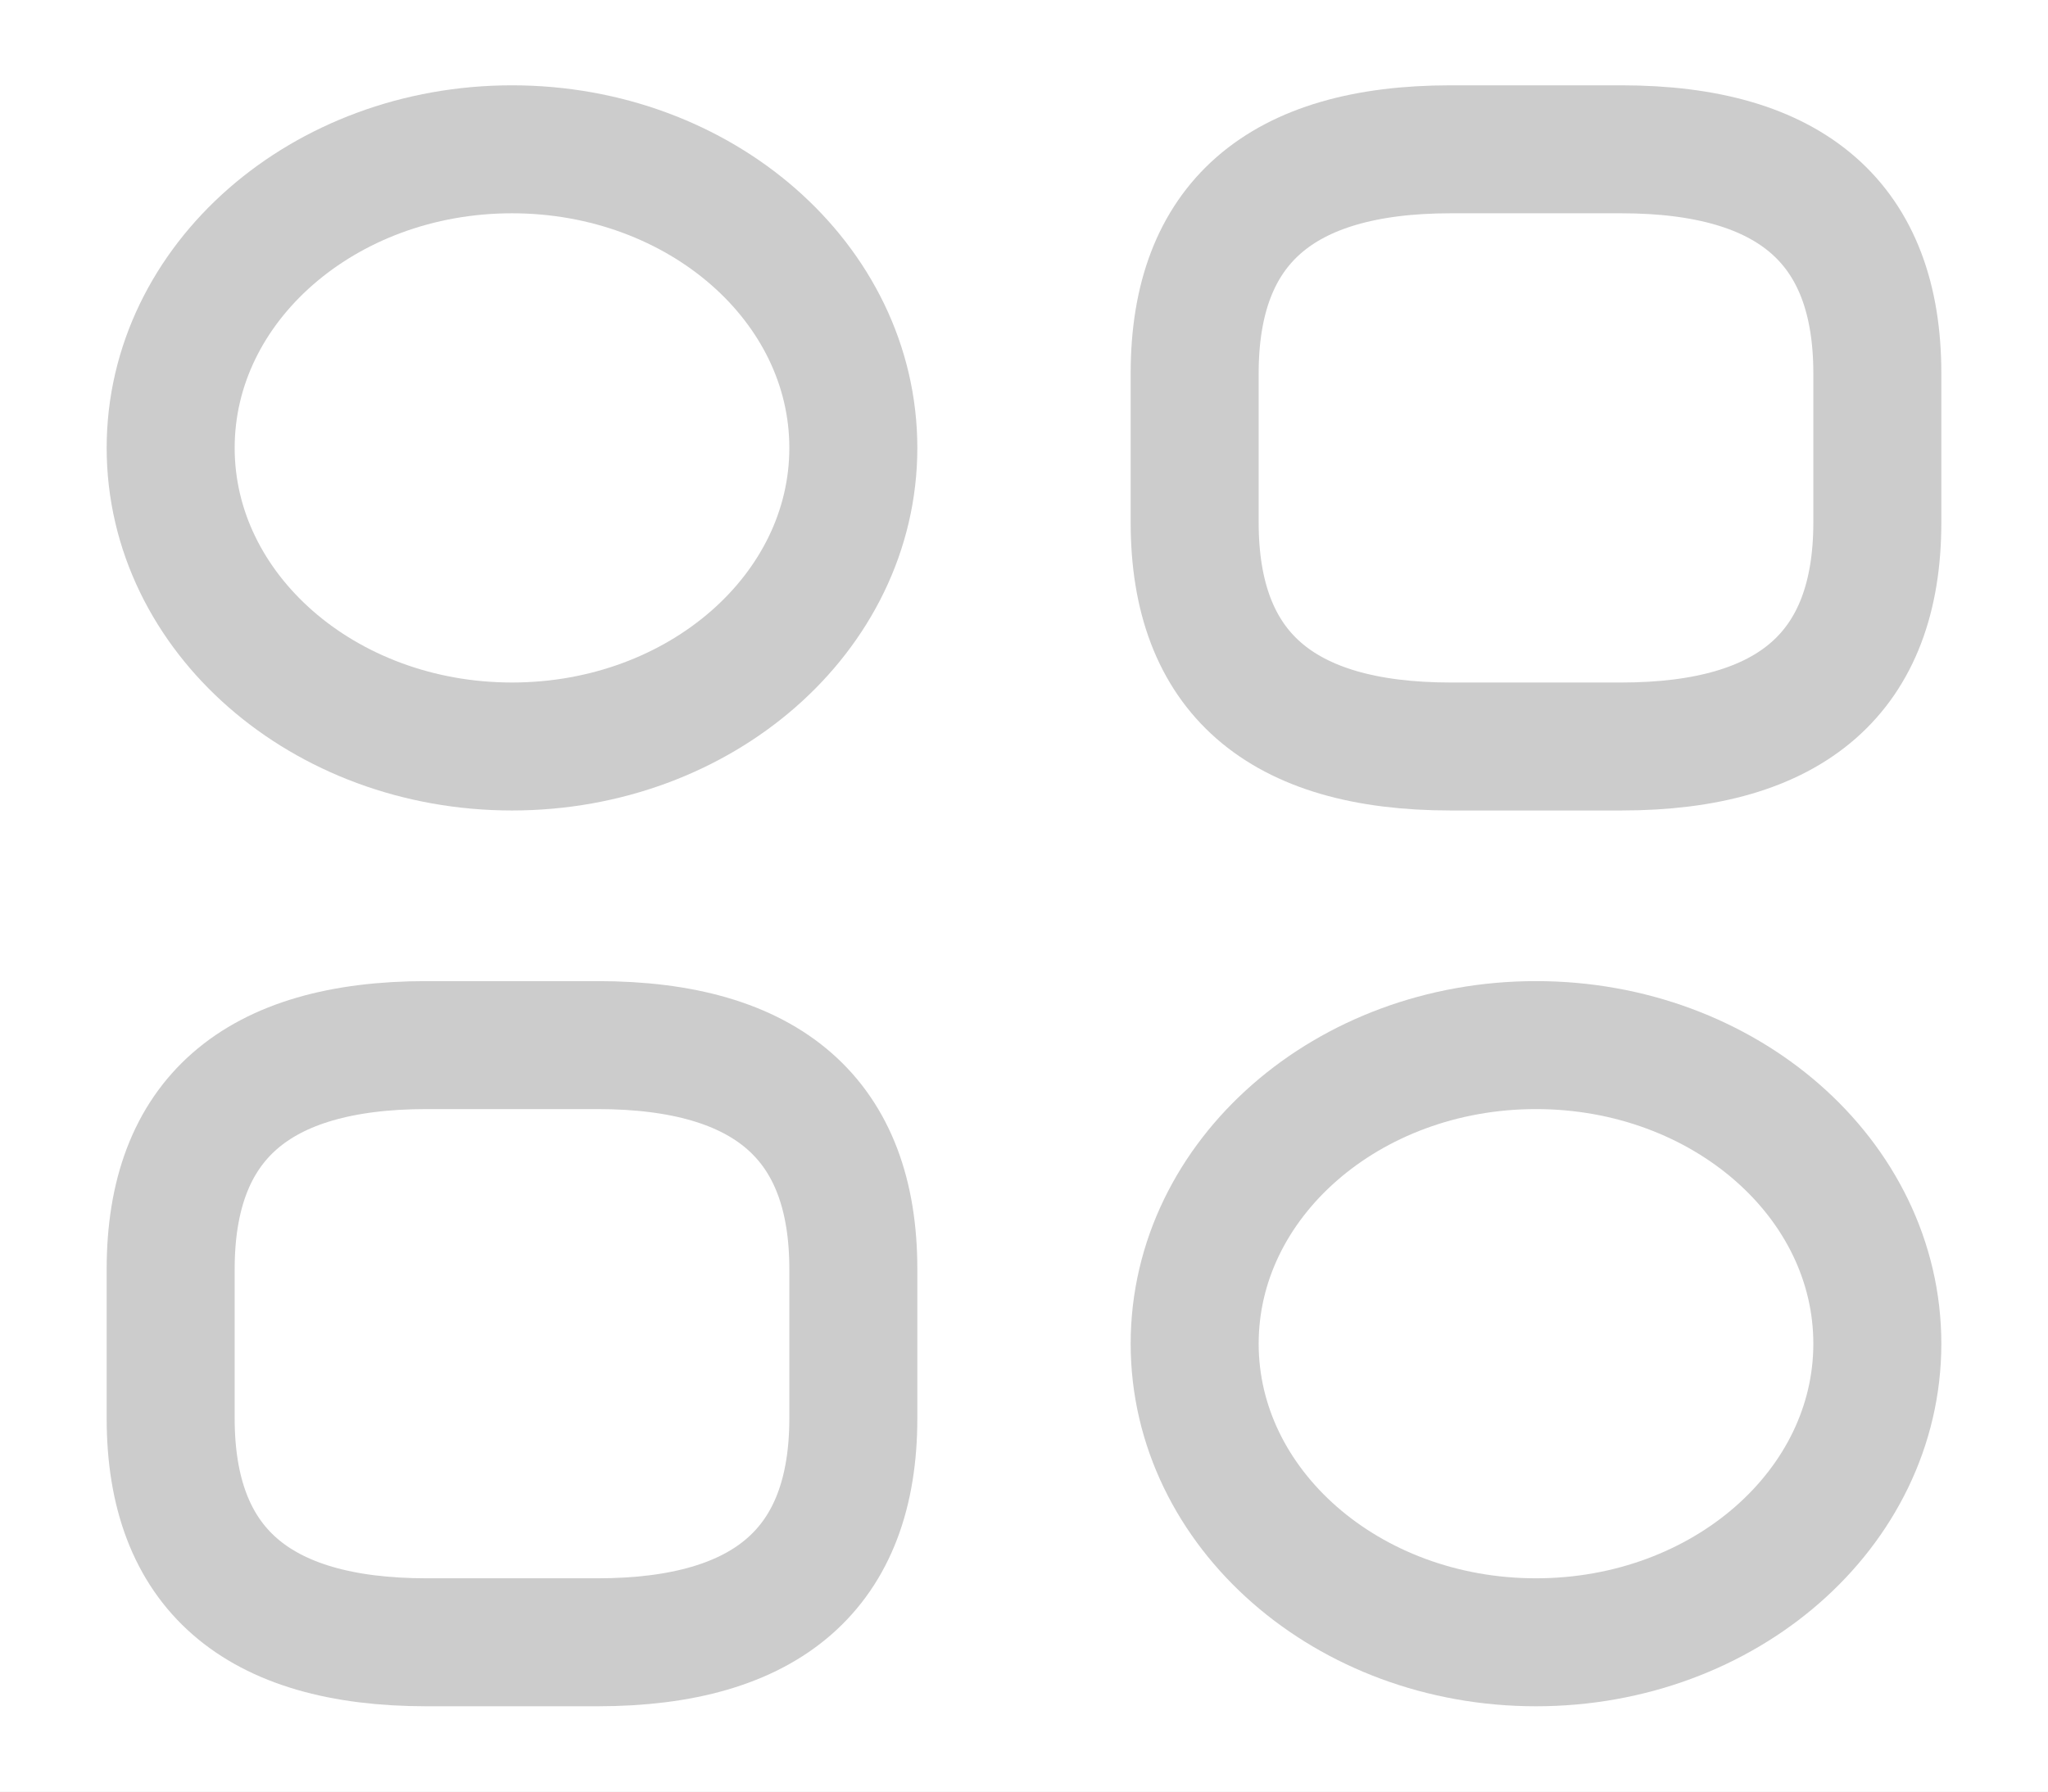
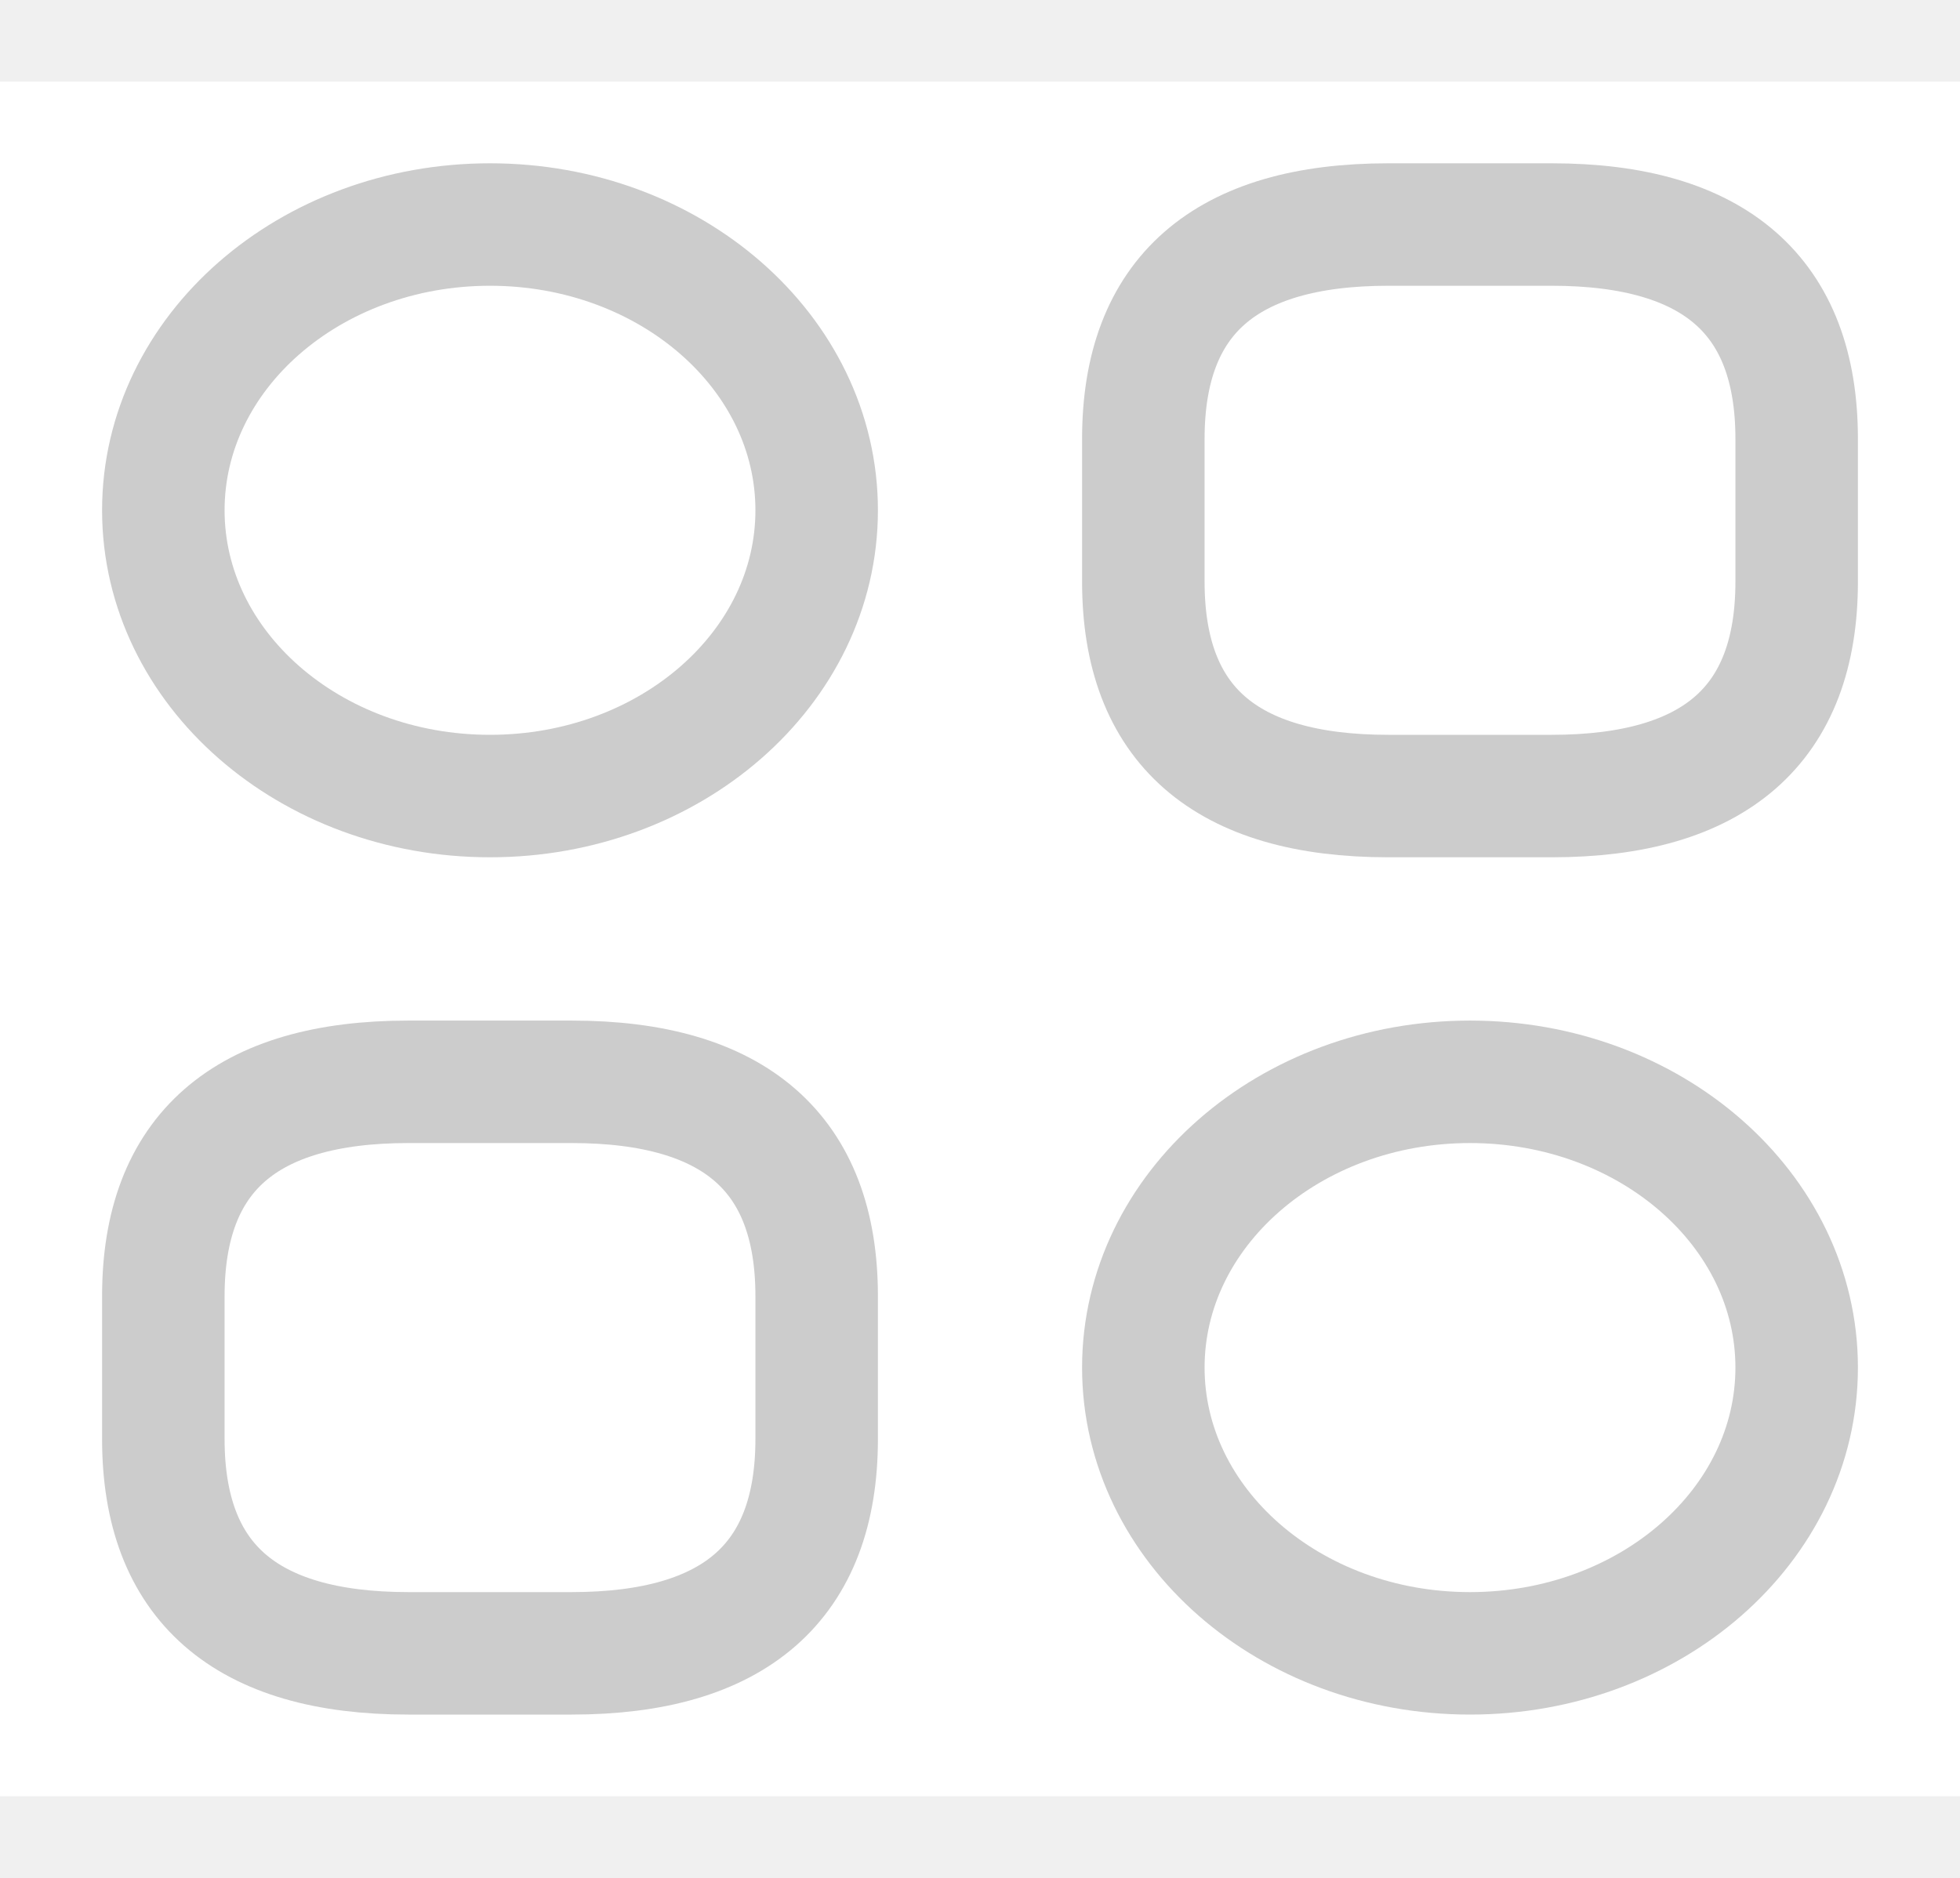
- <svg xmlns="http://www.w3.org/2000/svg" width="24" height="21" viewBox="0 0 24 21" fill="none">
+ <svg xmlns="http://www.w3.org/2000/svg" width="24" height="23" viewBox="0 0 24 21" fill="none">
  <rect width="24" height="21" fill="white" />
  <path d="M17 8.75H19C21 8.75 22 7.875 22 6.125V4.375C22 2.625 21 1.75 19 1.75H17C15 1.75 14 2.625 14 4.375V6.125C14 7.875 15 8.75 17 8.75Z" stroke="#CCCCCC" stroke-width="1.5" stroke-miterlimit="10" stroke-linecap="round" stroke-linejoin="round" />
  <path d="M5 19.25H7C9 19.25 10 18.375 10 16.625V14.875C10 13.125 9 12.25 7 12.25H5C3 12.25 2 13.125 2 14.875V16.625C2 18.375 3 19.25 5 19.25Z" stroke="#CCCCCC" stroke-width="1.5" stroke-miterlimit="10" stroke-linecap="round" stroke-linejoin="round" />
  <path d="M6 8.75C8.209 8.75 10 7.183 10 5.25C10 3.317 8.209 1.75 6 1.75C3.791 1.75 2 3.317 2 5.25C2 7.183 3.791 8.75 6 8.75Z" stroke="#CCCCCC" stroke-width="1.5" stroke-miterlimit="10" stroke-linecap="round" stroke-linejoin="round" />
  <path d="M18 19.25C20.209 19.25 22 17.683 22 15.75C22 13.817 20.209 12.25 18 12.25C15.791 12.25 14 13.817 14 15.75C14 17.683 15.791 19.25 18 19.25Z" stroke="#CCCCCC" stroke-width="1.5" stroke-miterlimit="10" stroke-linecap="round" stroke-linejoin="round" />
</svg>
